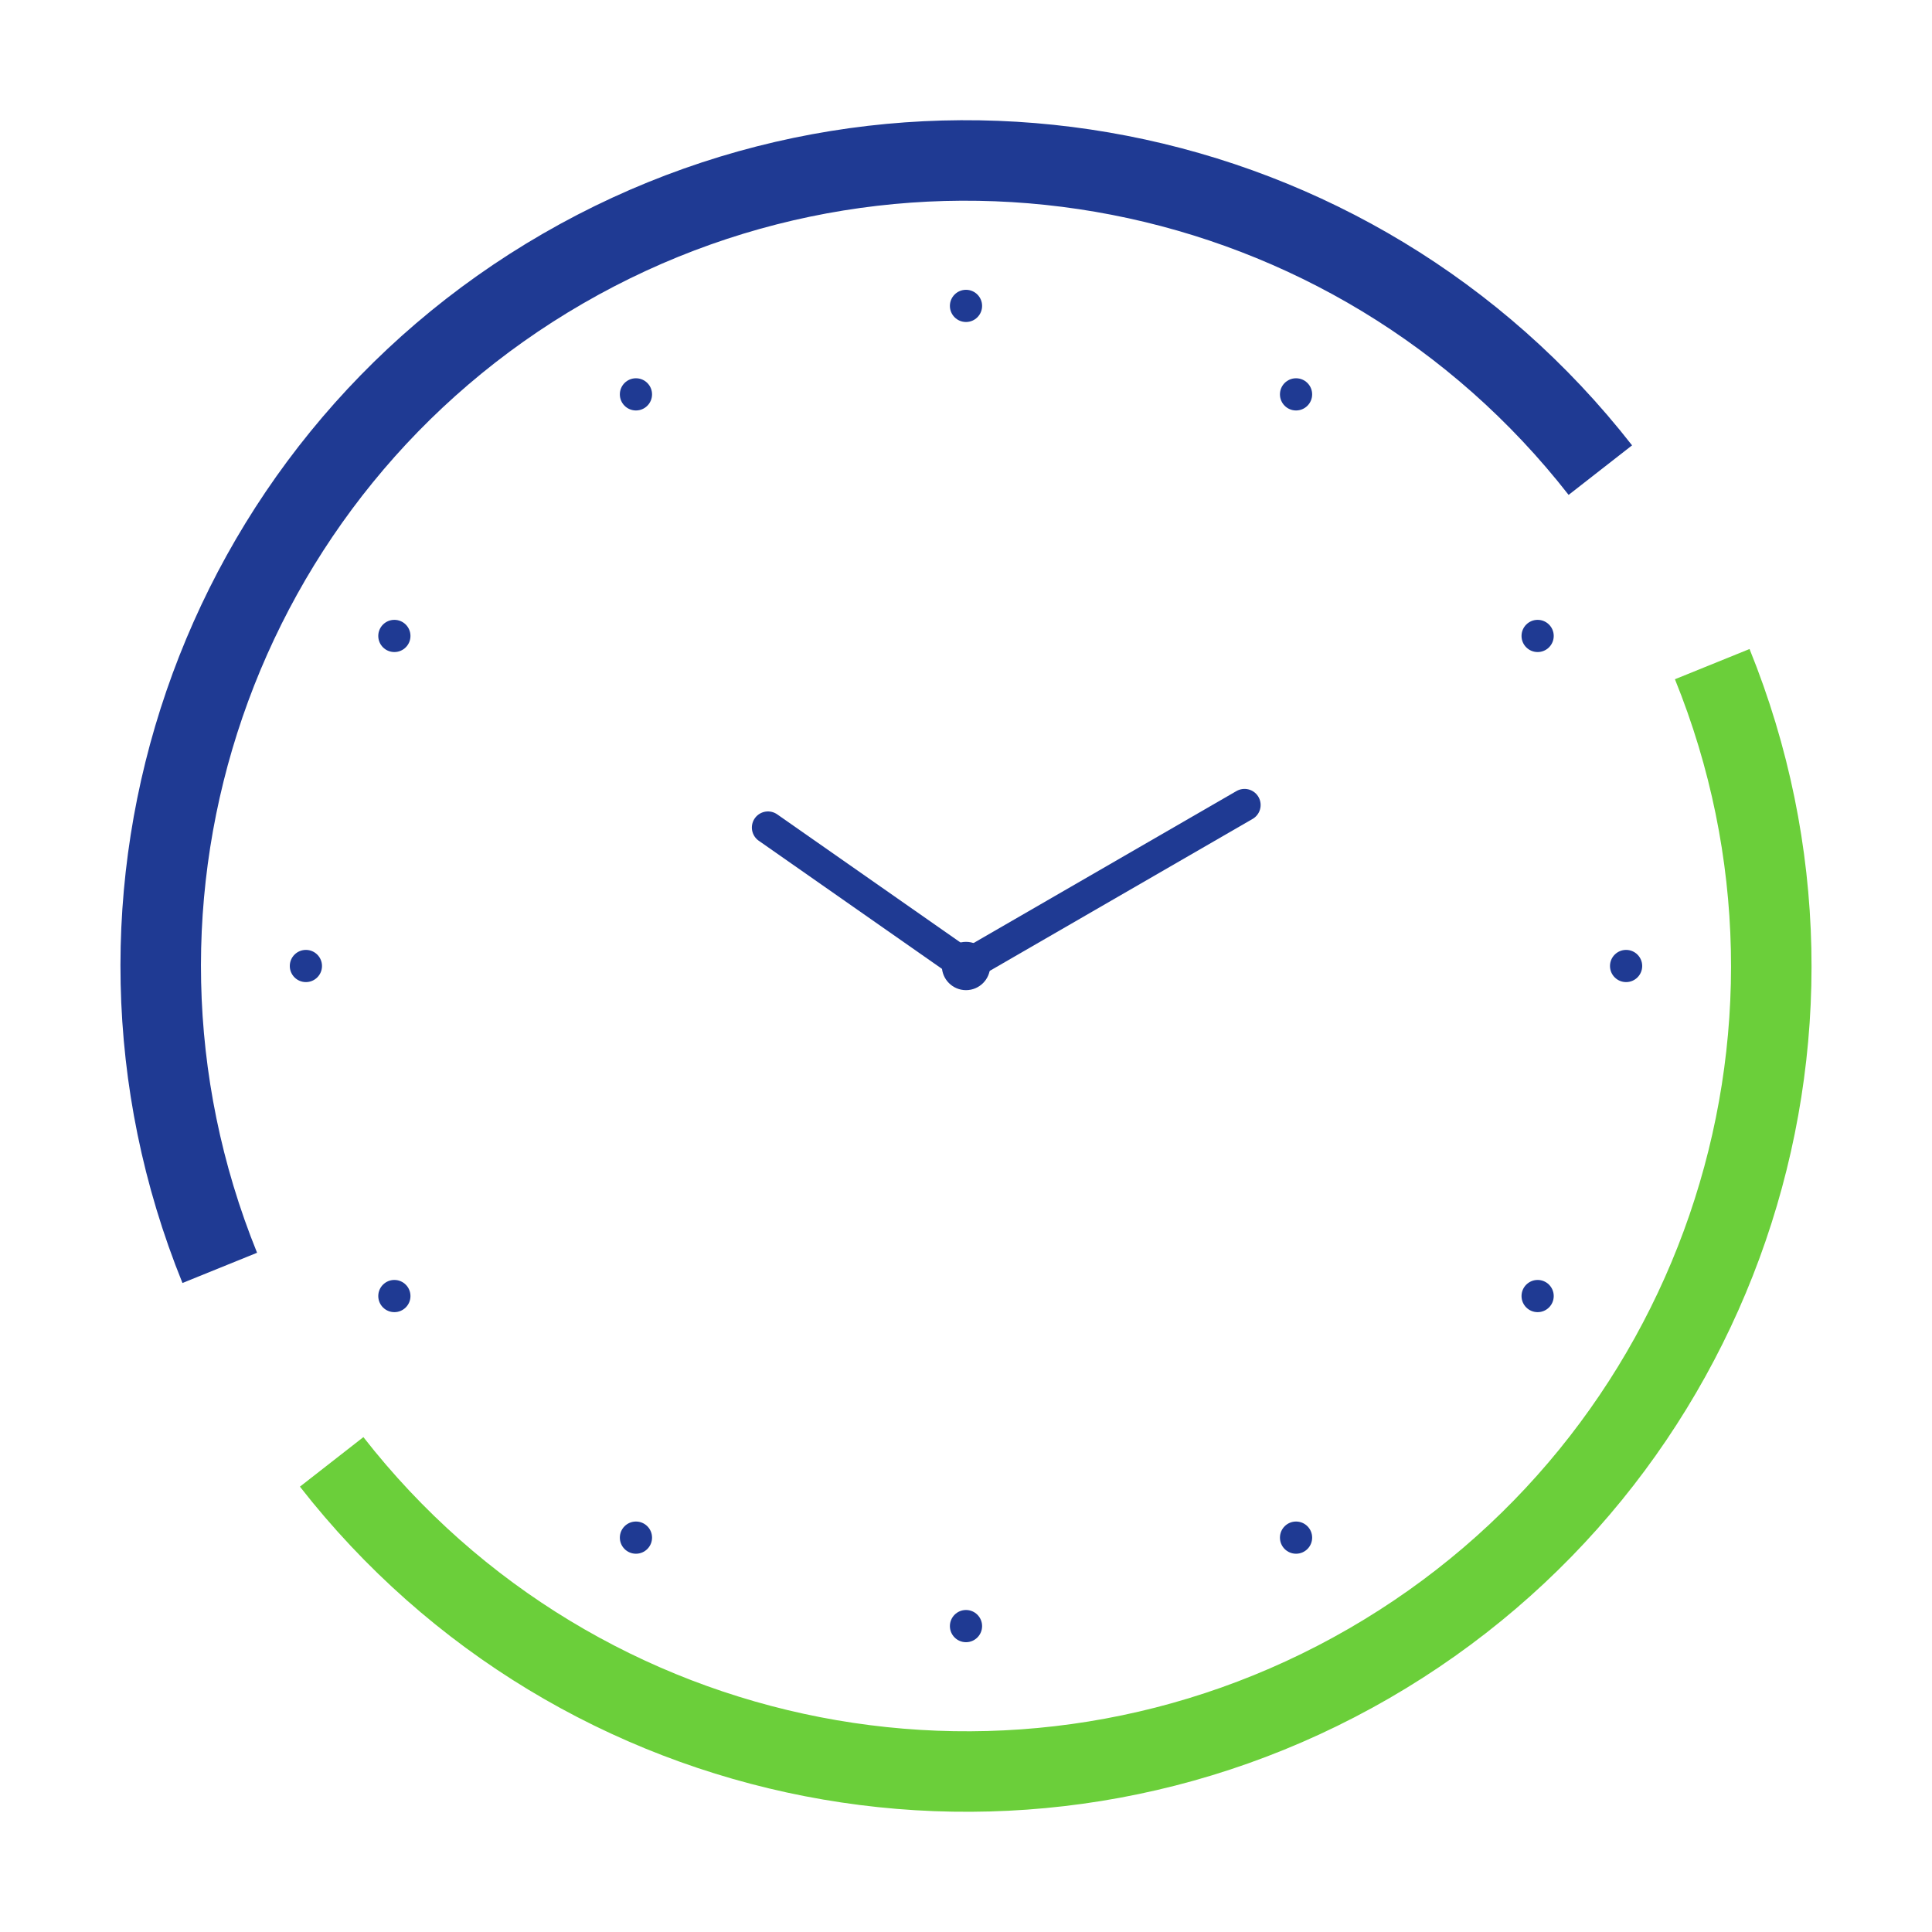
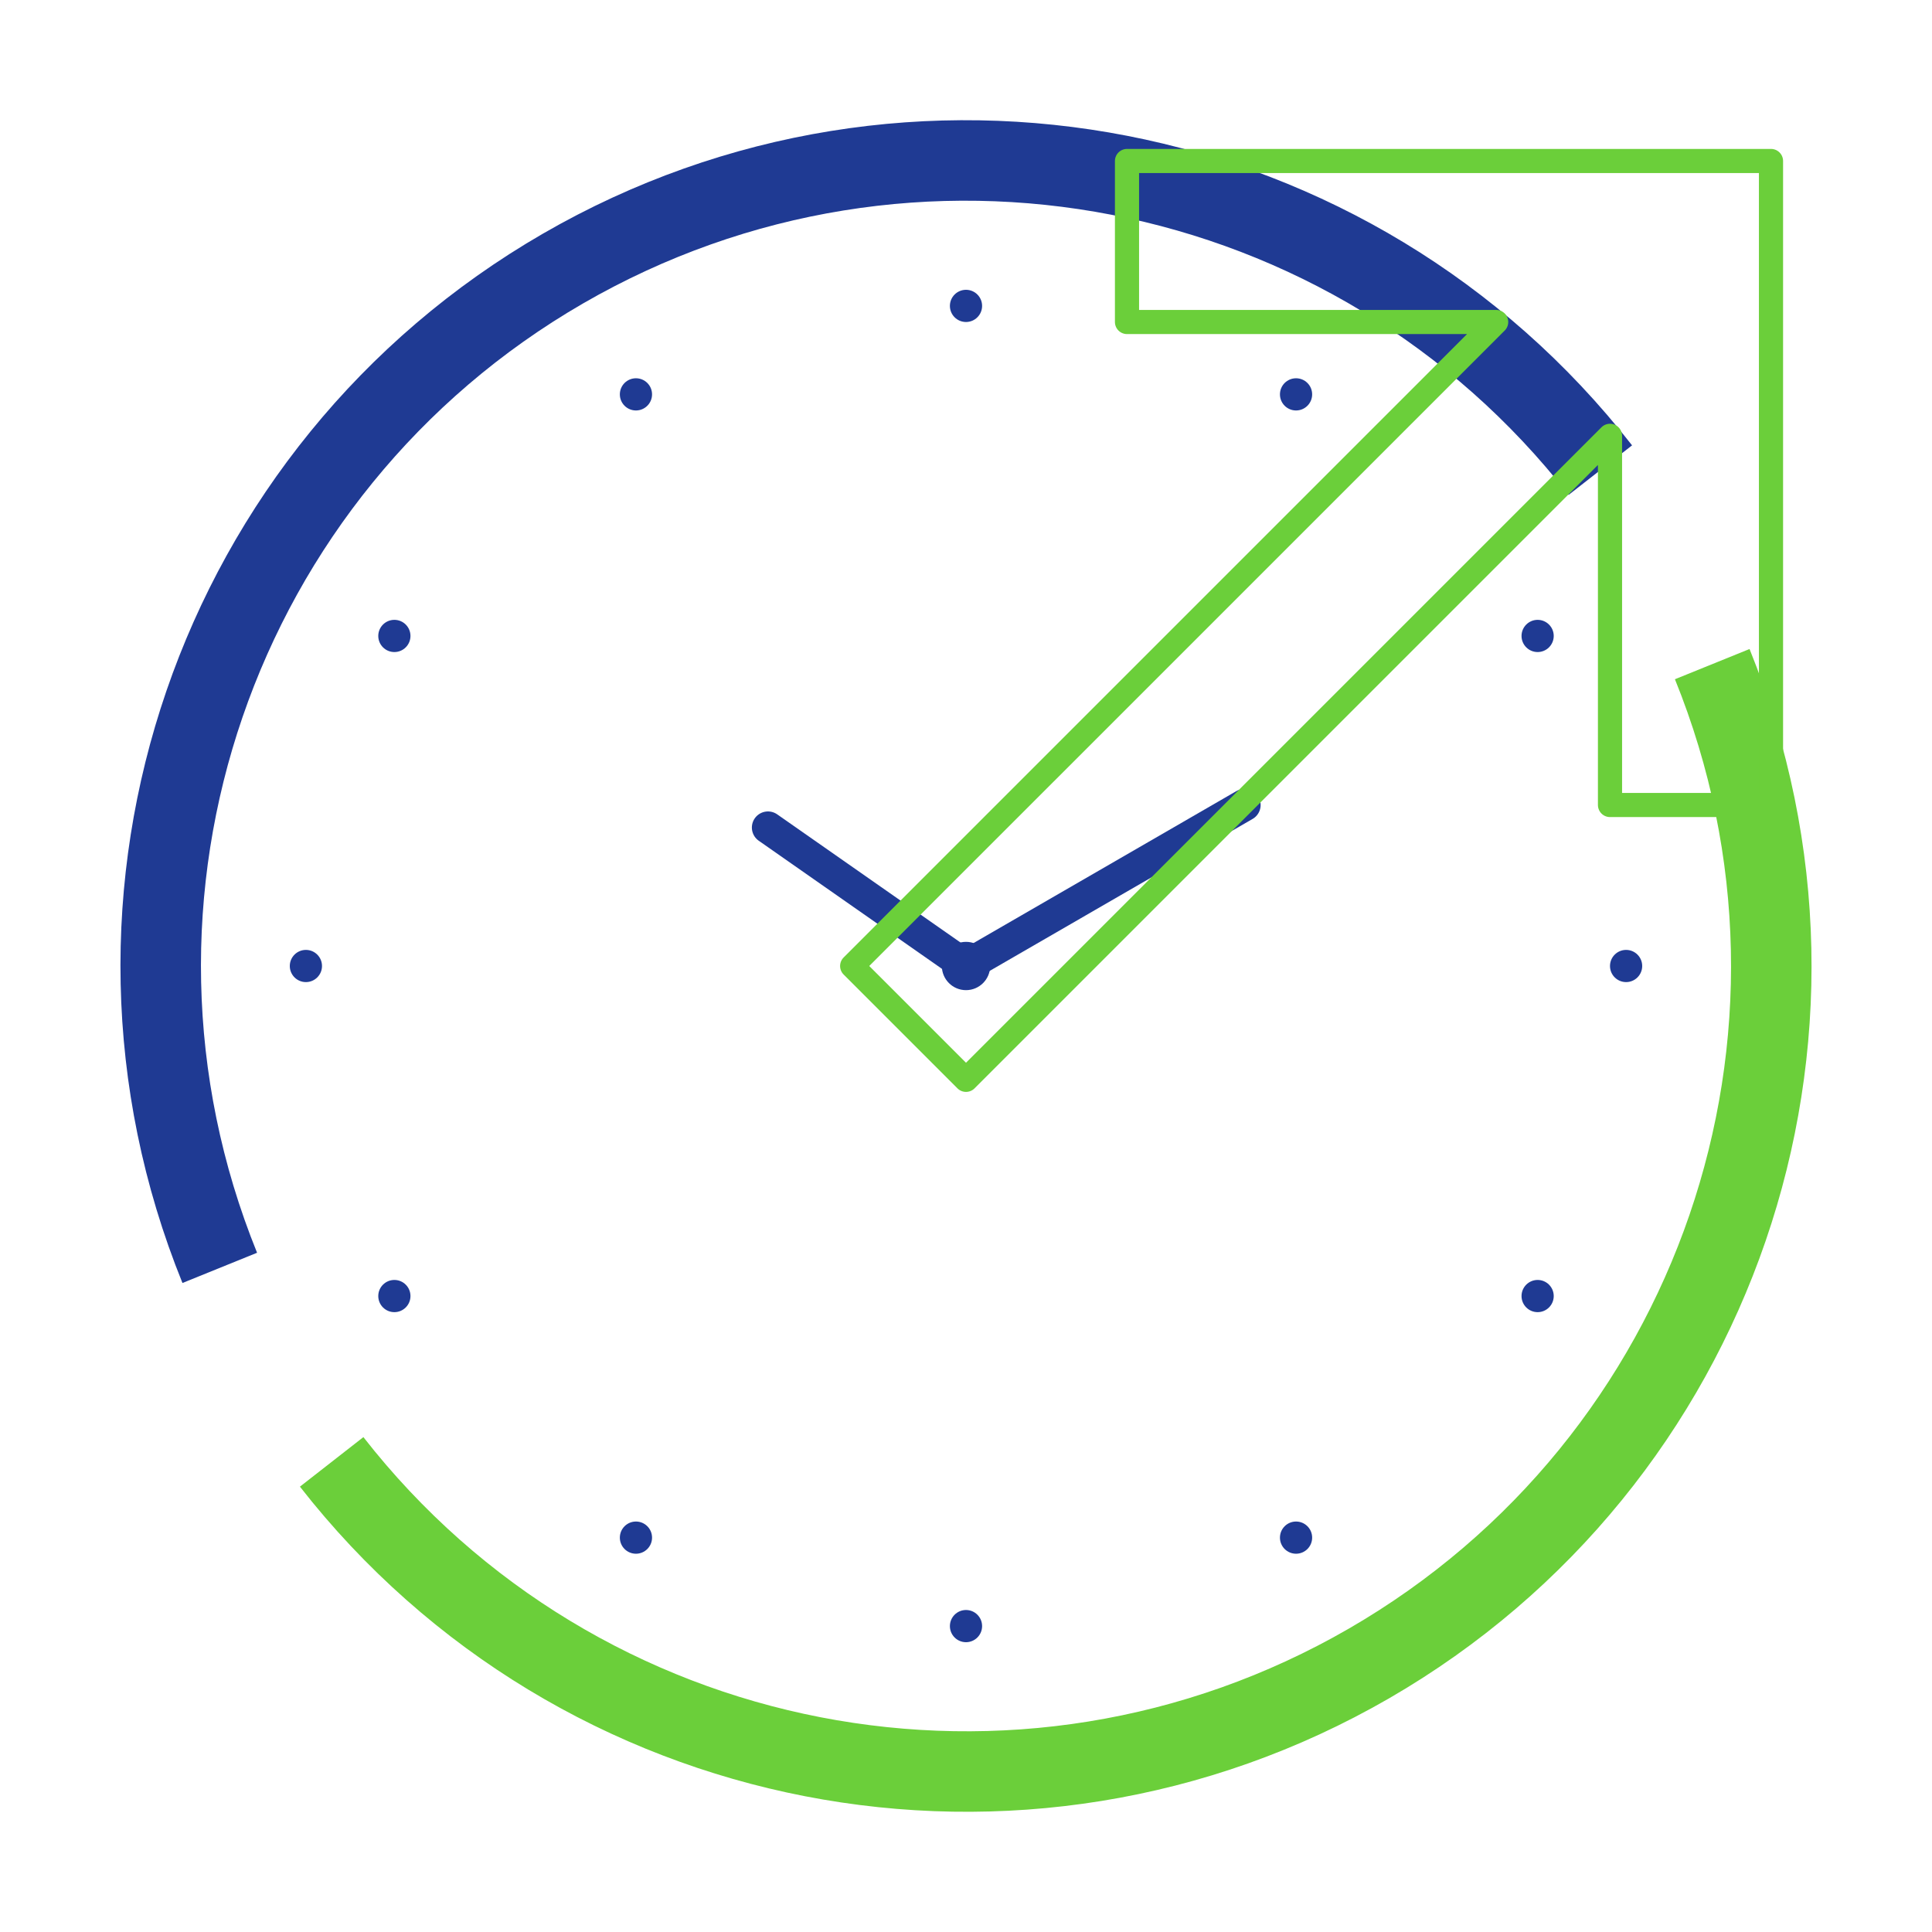
<svg xmlns="http://www.w3.org/2000/svg" viewBox="0 0 24 24" role="img" aria-labelledby="title desc">
  <defs>
    <style>
      .ring-blue { stroke: #1F3A93; fill: none; stroke-width: 1; stroke-linecap: butt; stroke-linejoin: miter }
      .ring-green { stroke: #6BCF3A; fill: none; stroke-width: 1; stroke-linecap: butt; stroke-linejoin: miter }
      .arrow { stroke: #6BCF3A; fill: none; stroke-width: 0.3; stroke-linecap: round; stroke-linejoin: round }
      .hands { stroke: #1F3A93; fill: none; stroke-width: 0.4; stroke-linecap: round }
      .dots { fill: #1F3A93 }
      .center { fill: #1F3A93 }
    </style>
  </defs>
  <path class="ring-blue" d="M2.73 15.75 A 10 10 0 0 1 19.88 5.84" />
  <path class="ring-green" d="M21.27 8.25 A 10 10 0 0 1 4.12 18.16" />
  <g class="dots">
    <circle cx="20.2" cy="12" r="0.2" />
    <circle cx="19.101" cy="7.9" r="0.2" />
    <circle cx="19.101" cy="16.1" r="0.2" />
    <circle cx="16.1" cy="19.101" r="0.2" />
    <circle cx="12" cy="20.2" r="0.2" />
    <circle cx="7.9" cy="19.101" r="0.2" />
    <circle cx="3.8" cy="12" r="0.2" />
    <circle cx="4.899" cy="16.1" r="0.2" />
    <circle cx="4.899" cy="7.9" r="0.2" />
    <circle cx="7.9" cy="4.899" r="0.2" />
    <circle cx="12" cy="3.8" r="0.2" />
    <circle cx="16.1" cy="4.899" r="0.2" />
  </g>
  <circle class="center" cx="12" cy="12" r="0.3" />
  <g class="hands">
    <line x1="12" y1="12" x2="15.46" y2="10" />
    <line x1="12" y1="12" x2="9.54" y2="10.28" />
  </g>
+   <path class="arrow" d="M20 5.414L12 13.414L10.586 12L18.586 4H14V2H22V10H20V5.414Z" />
</svg>
